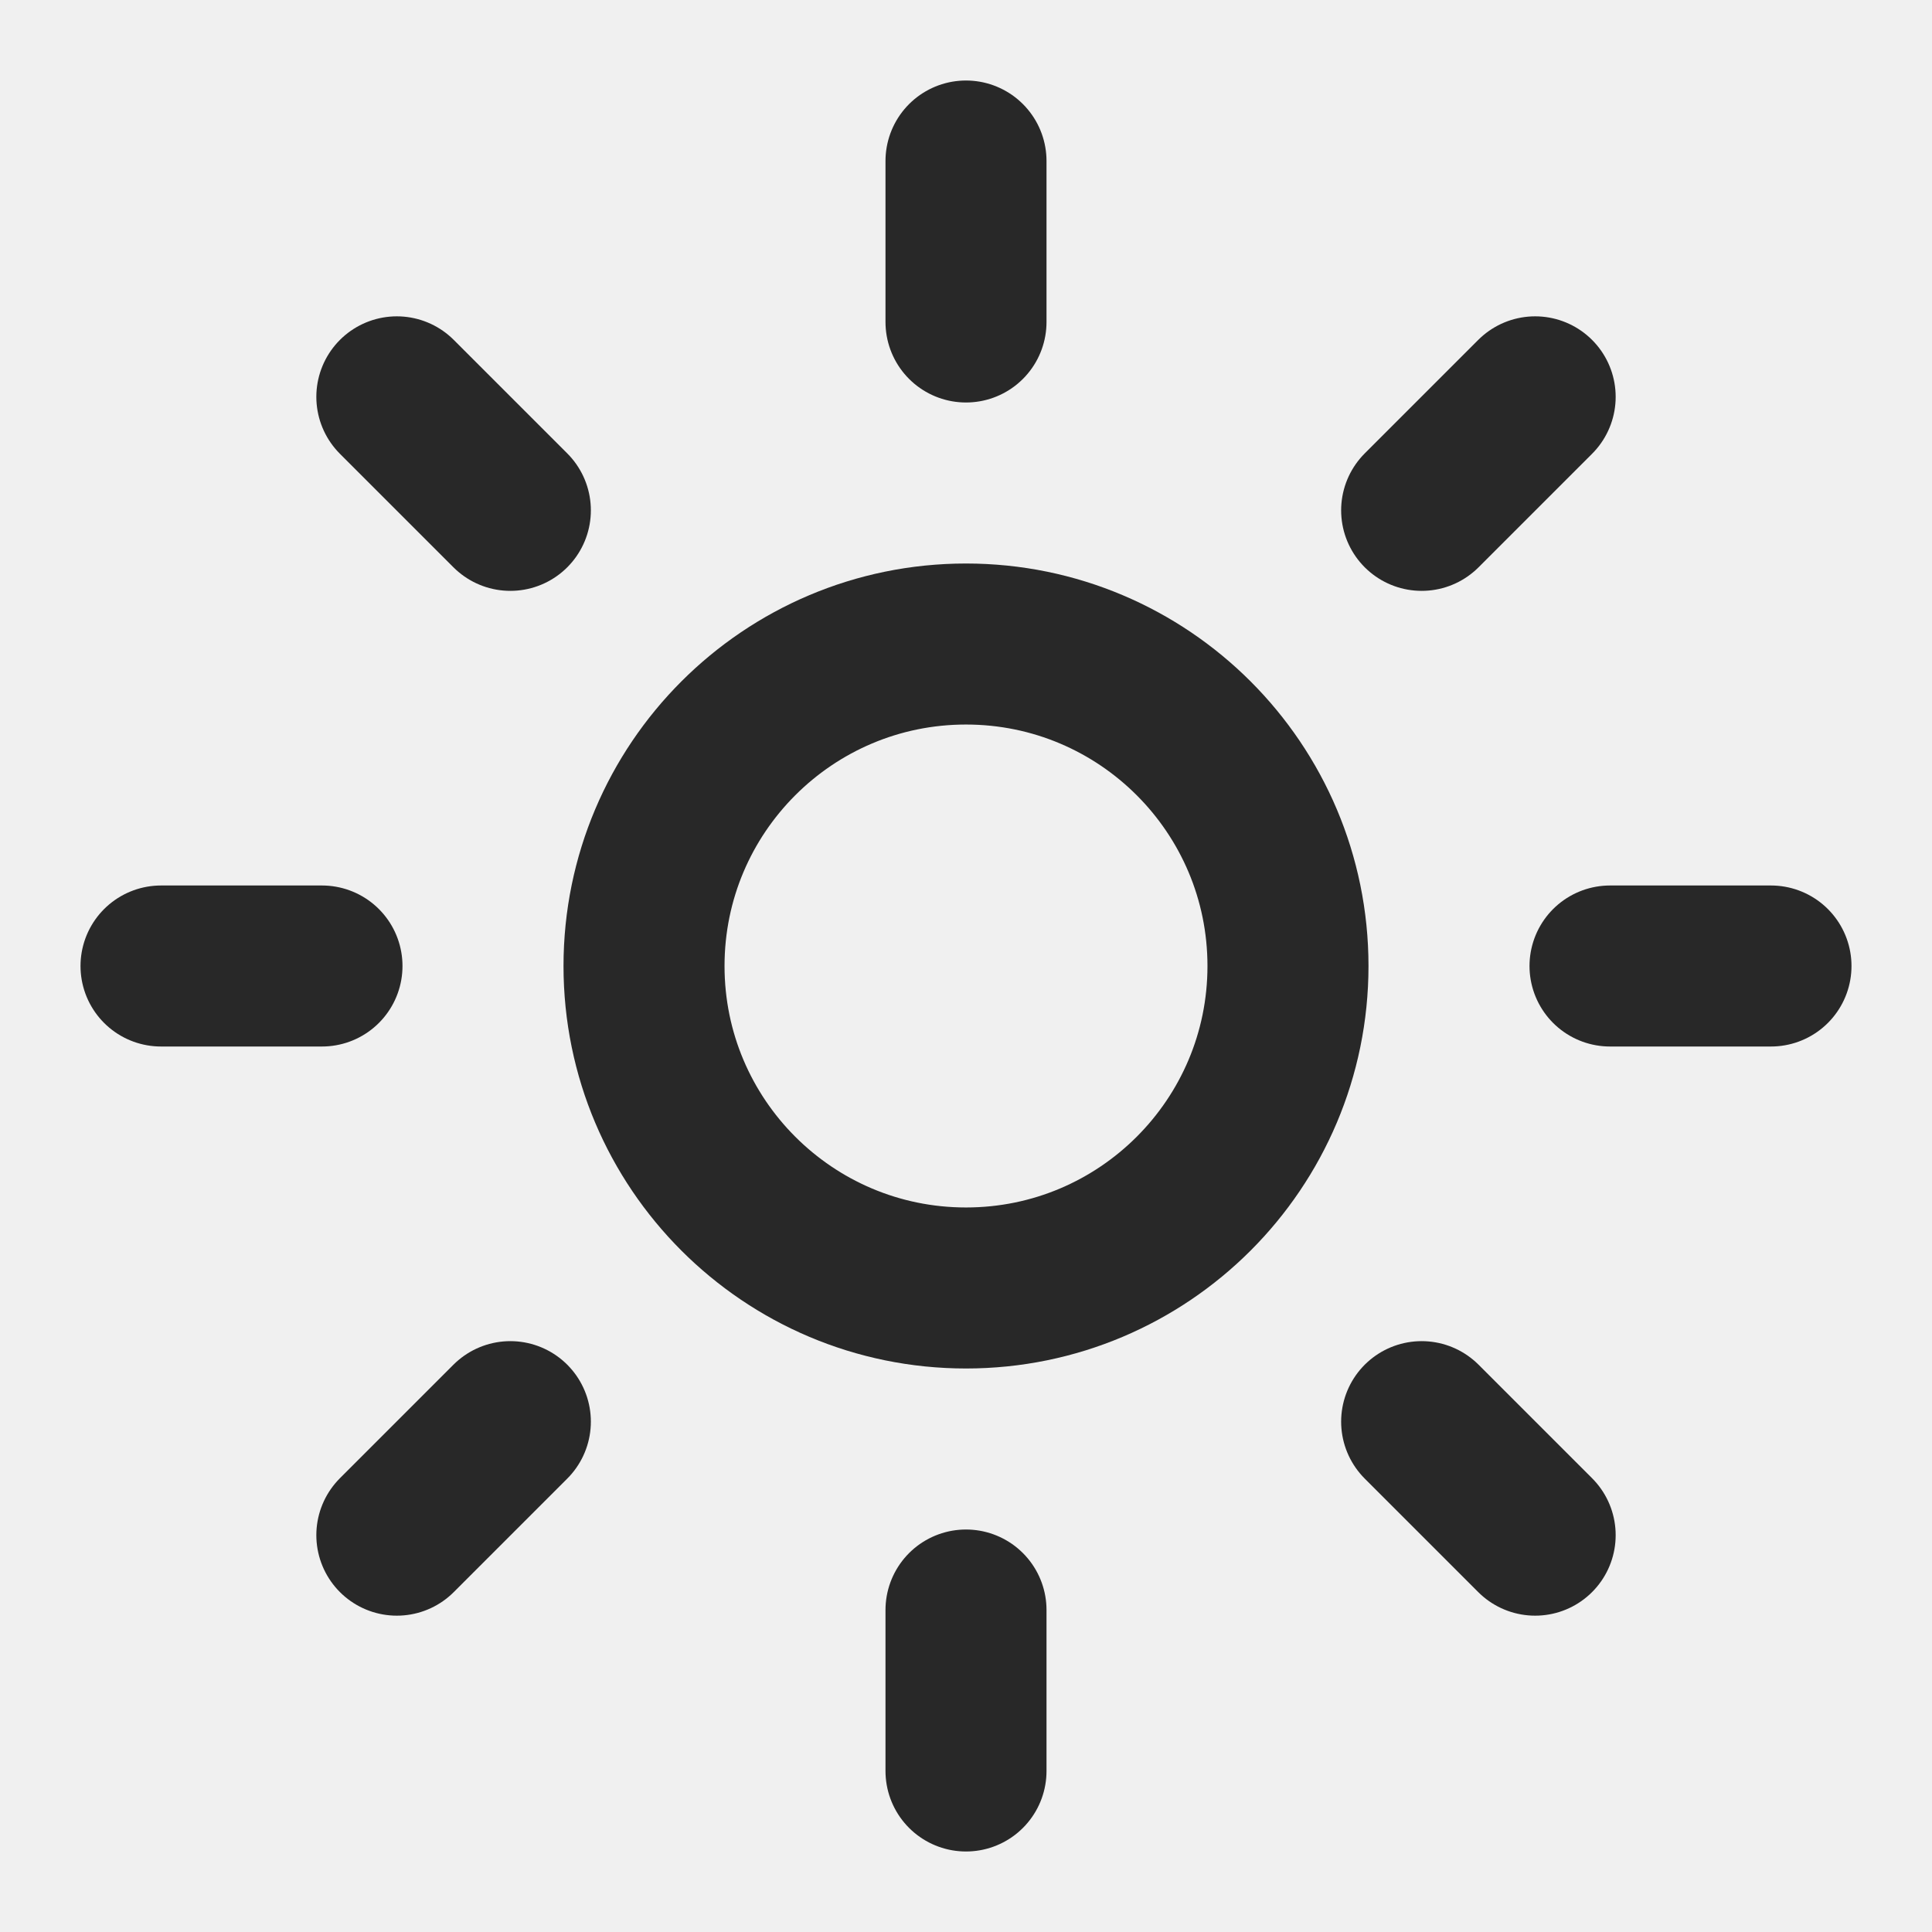
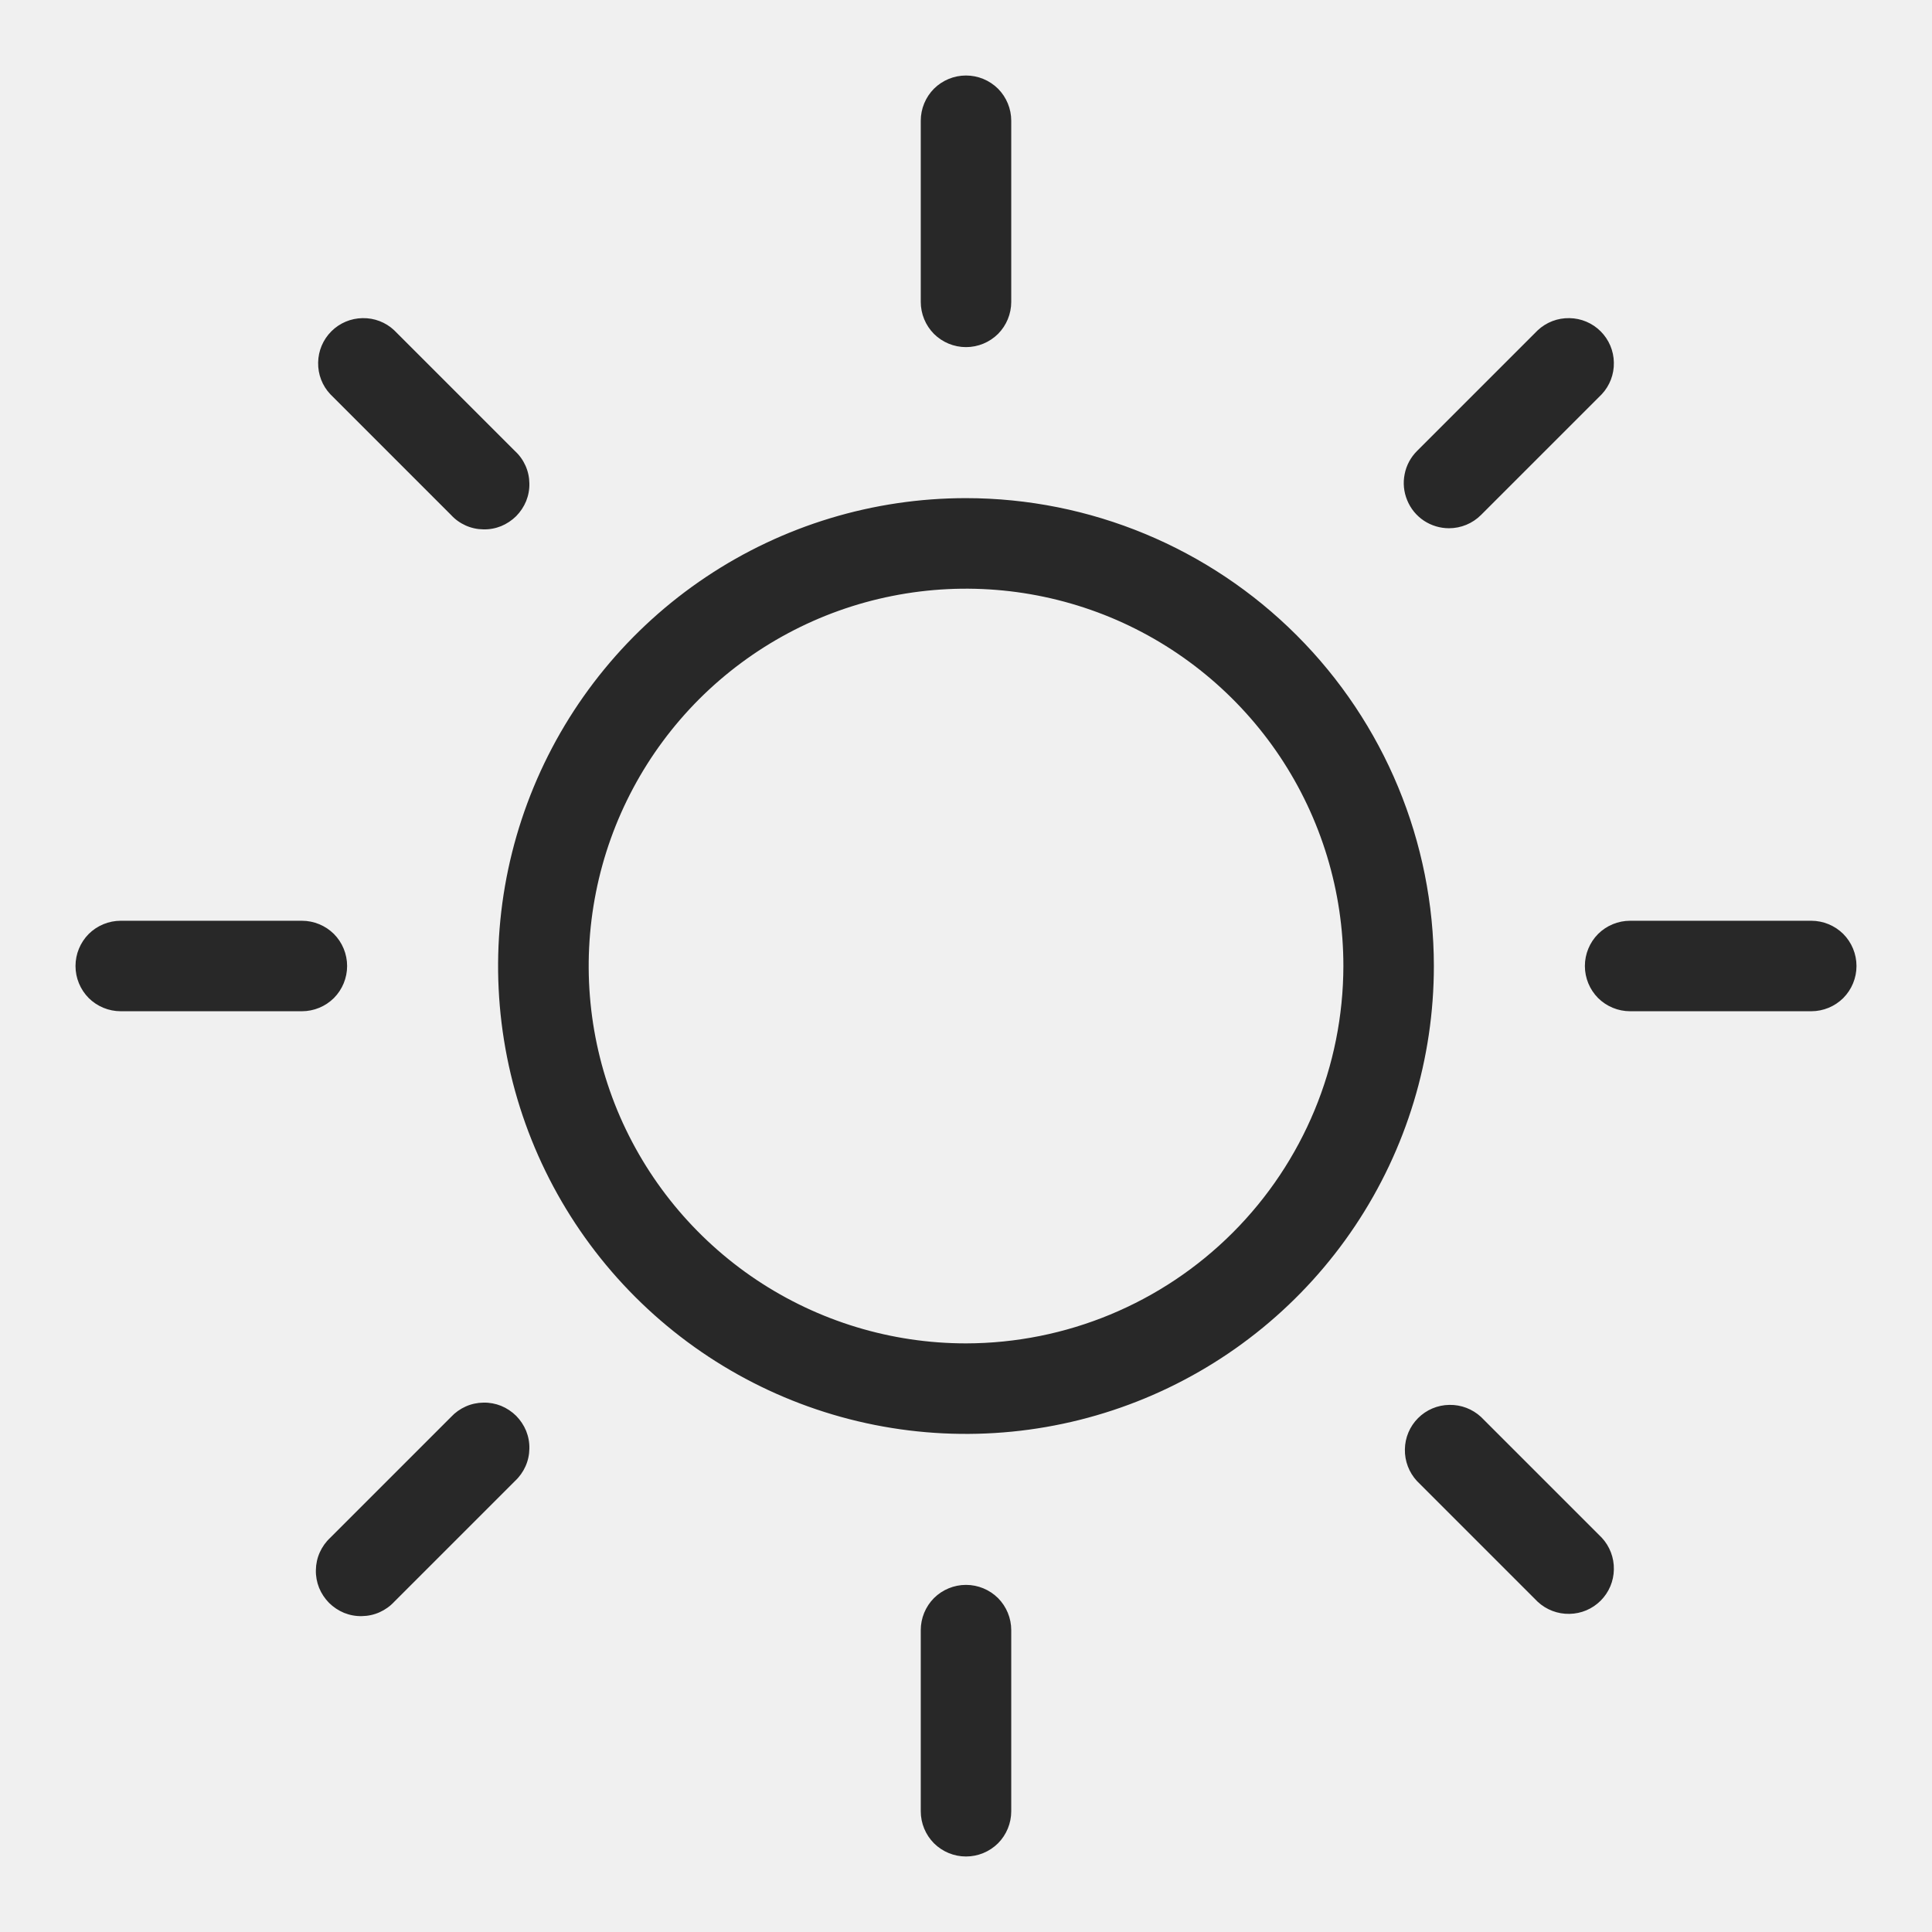
- <svg xmlns="http://www.w3.org/2000/svg" width="32" height="32" viewBox="0 0 32 32" fill="none">
-   <path d="M16 21.333C18.945 21.333 21.333 18.945 21.333 16C21.333 13.055 18.945 10.667 16 10.667C13.055 10.667 10.667 13.055 10.667 16C10.667 18.945 13.055 21.333 16 21.333Z" stroke="#282828" stroke-width="2.667" stroke-linecap="round" stroke-linejoin="round" />
-   <path d="M16 2.667V5.333M16 26.667V29.333M6.573 6.573L8.453 8.453M23.547 23.547L25.427 25.427M2.667 16H5.333M26.667 16H29.333M8.453 23.547L6.573 25.427M25.427 6.573L23.547 8.453" stroke="#282828" stroke-width="2.667" stroke-linecap="round" stroke-linejoin="round" />
+ <svg xmlns="http://www.w3.org/2000/svg" width="24" height="24" viewBox="0 0 24 24" fill="none">
+   <g clip-path="url(#clip0_212_2)">
+     <path d="M11.438 3.75V1.5C11.438 1.351 11.497 1.208 11.602 1.102C11.708 0.997 11.851 0.938 12 0.938C12.149 0.938 12.292 0.997 12.398 1.102C12.503 1.208 12.562 1.351 12.562 1.5V3.75C12.562 3.899 12.503 4.042 12.398 4.148C12.292 4.253 12.149 4.312 12 4.312C11.851 4.312 11.708 4.253 11.602 4.148C11.497 4.042 11.438 3.899 11.438 3.75ZM17.812 12C17.812 13.15 17.472 14.273 16.833 15.229C16.194 16.185 15.286 16.93 14.224 17.37C13.162 17.81 11.994 17.925 10.866 17.701C9.739 17.477 8.703 16.923 7.89 16.11C7.077 15.297 6.523 14.261 6.299 13.134C6.075 12.006 6.19 10.838 6.63 9.776C7.07 8.714 7.815 7.806 8.771 7.167C9.727 6.528 10.85 6.188 12 6.188C13.541 6.189 15.018 6.802 16.108 7.892C17.198 8.982 17.811 10.459 17.812 12ZM16.688 12C16.688 11.073 16.413 10.167 15.898 9.396C15.382 8.625 14.65 8.024 13.794 7.669C12.937 7.315 11.995 7.222 11.085 7.403C10.176 7.583 9.341 8.03 8.685 8.685C8.03 9.341 7.583 10.176 7.403 11.085C7.222 11.995 7.315 12.937 7.669 13.794C8.024 14.65 8.625 15.382 9.396 15.898C10.167 16.413 11.073 16.688 12 16.688C13.243 16.686 14.434 16.192 15.313 15.313C16.192 14.434 16.686 13.243 16.688 12ZM5.603 6.397C5.654 6.453 5.716 6.497 5.785 6.528C5.854 6.559 5.929 6.575 6.004 6.576C6.08 6.578 6.155 6.564 6.225 6.536C6.295 6.507 6.358 6.465 6.412 6.412C6.465 6.358 6.507 6.295 6.536 6.225C6.564 6.155 6.578 6.08 6.576 6.004C6.575 5.929 6.559 5.854 6.528 5.785C6.497 5.716 6.453 5.654 6.397 5.603L4.897 4.103C4.791 4.003 4.65 3.949 4.504 3.952C4.358 3.954 4.219 4.013 4.116 4.116C4.013 4.219 3.954 4.358 3.952 4.504C3.949 4.65 4.003 4.791 4.103 4.897L5.603 6.397ZM5.603 17.602L4.103 19.102C4.047 19.154 4.003 19.216 3.972 19.285C3.941 19.354 3.925 19.429 3.924 19.504C3.922 19.58 3.936 19.655 3.964 19.725C3.993 19.795 4.035 19.858 4.088 19.912C4.142 19.965 4.205 20.007 4.275 20.036C4.345 20.064 4.42 20.078 4.496 20.076C4.571 20.075 4.646 20.059 4.715 20.028C4.784 19.997 4.846 19.953 4.897 19.898L6.397 18.398C6.453 18.346 6.497 18.284 6.528 18.215C6.559 18.146 6.575 18.071 6.576 17.996C6.578 17.92 6.564 17.845 6.536 17.775C6.507 17.705 6.465 17.642 6.412 17.588C6.358 17.535 6.295 17.493 6.225 17.464C6.155 17.436 6.08 17.422 6.004 17.424C5.929 17.425 5.854 17.441 5.785 17.472C5.716 17.503 5.654 17.547 5.603 17.602ZM18 6.562C18.149 6.562 18.292 6.503 18.398 6.397L19.898 4.897C19.997 4.791 20.051 4.65 20.048 4.504C20.046 4.358 19.987 4.219 19.884 4.116C19.781 4.013 19.642 3.954 19.496 3.952C19.35 3.949 19.209 4.003 19.102 4.103L17.602 5.603C17.524 5.681 17.47 5.781 17.449 5.89C17.427 5.999 17.438 6.112 17.481 6.215C17.523 6.318 17.595 6.406 17.688 6.468C17.78 6.529 17.889 6.562 18 6.562ZM18.398 17.602C18.291 17.503 18.15 17.449 18.004 17.452C17.858 17.454 17.719 17.513 17.616 17.616C17.513 17.719 17.454 17.858 17.452 18.004C17.449 18.15 17.503 18.291 17.602 18.398L19.102 19.898C19.209 19.997 19.35 20.051 19.496 20.048C19.642 20.046 19.781 19.987 19.884 19.884C19.987 19.781 20.046 19.642 20.048 19.496C20.051 19.35 19.997 19.209 19.898 19.102L18.398 17.602ZM4.312 12C4.312 11.851 4.253 11.708 4.148 11.602C4.042 11.497 3.899 11.438 3.75 11.438H1.5C1.351 11.438 1.208 11.497 1.102 11.602C0.997 11.708 0.938 11.851 0.938 12C0.938 12.149 0.997 12.292 1.102 12.398C1.208 12.503 1.351 12.562 1.5 12.562H3.75C3.899 12.562 4.042 12.503 4.148 12.398C4.253 12.292 4.312 12.149 4.312 12ZM12 19.688C11.851 19.688 11.708 19.747 11.602 19.852C11.497 19.958 11.438 20.101 11.438 20.25V22.5C11.438 22.649 11.497 22.792 11.602 22.898C11.708 23.003 11.851 23.062 12 23.062C12.149 23.062 12.292 23.003 12.398 22.898C12.503 22.792 12.562 22.649 12.562 22.5V20.25C12.562 20.101 12.503 19.958 12.398 19.852C12.292 19.747 12.149 19.688 12 19.688ZM22.5 11.438H20.25C20.101 11.438 19.958 11.497 19.852 11.602C19.747 11.708 19.688 11.851 19.688 12C19.688 12.149 19.747 12.292 19.852 12.398C19.958 12.503 20.101 12.562 20.25 12.562H22.5C22.649 12.562 22.792 12.503 22.898 12.398C23.003 12.292 23.062 12.149 23.062 12C23.062 11.851 23.003 11.708 22.898 11.602C22.792 11.497 22.649 11.438 22.5 11.438Z" fill="#282828" />
+   </g>
+   <defs>
+     <clipPath id="clip0_212_2">
+       <rect width="24" height="24" fill="white" />
+     </clipPath>
+   </defs>
</svg>
